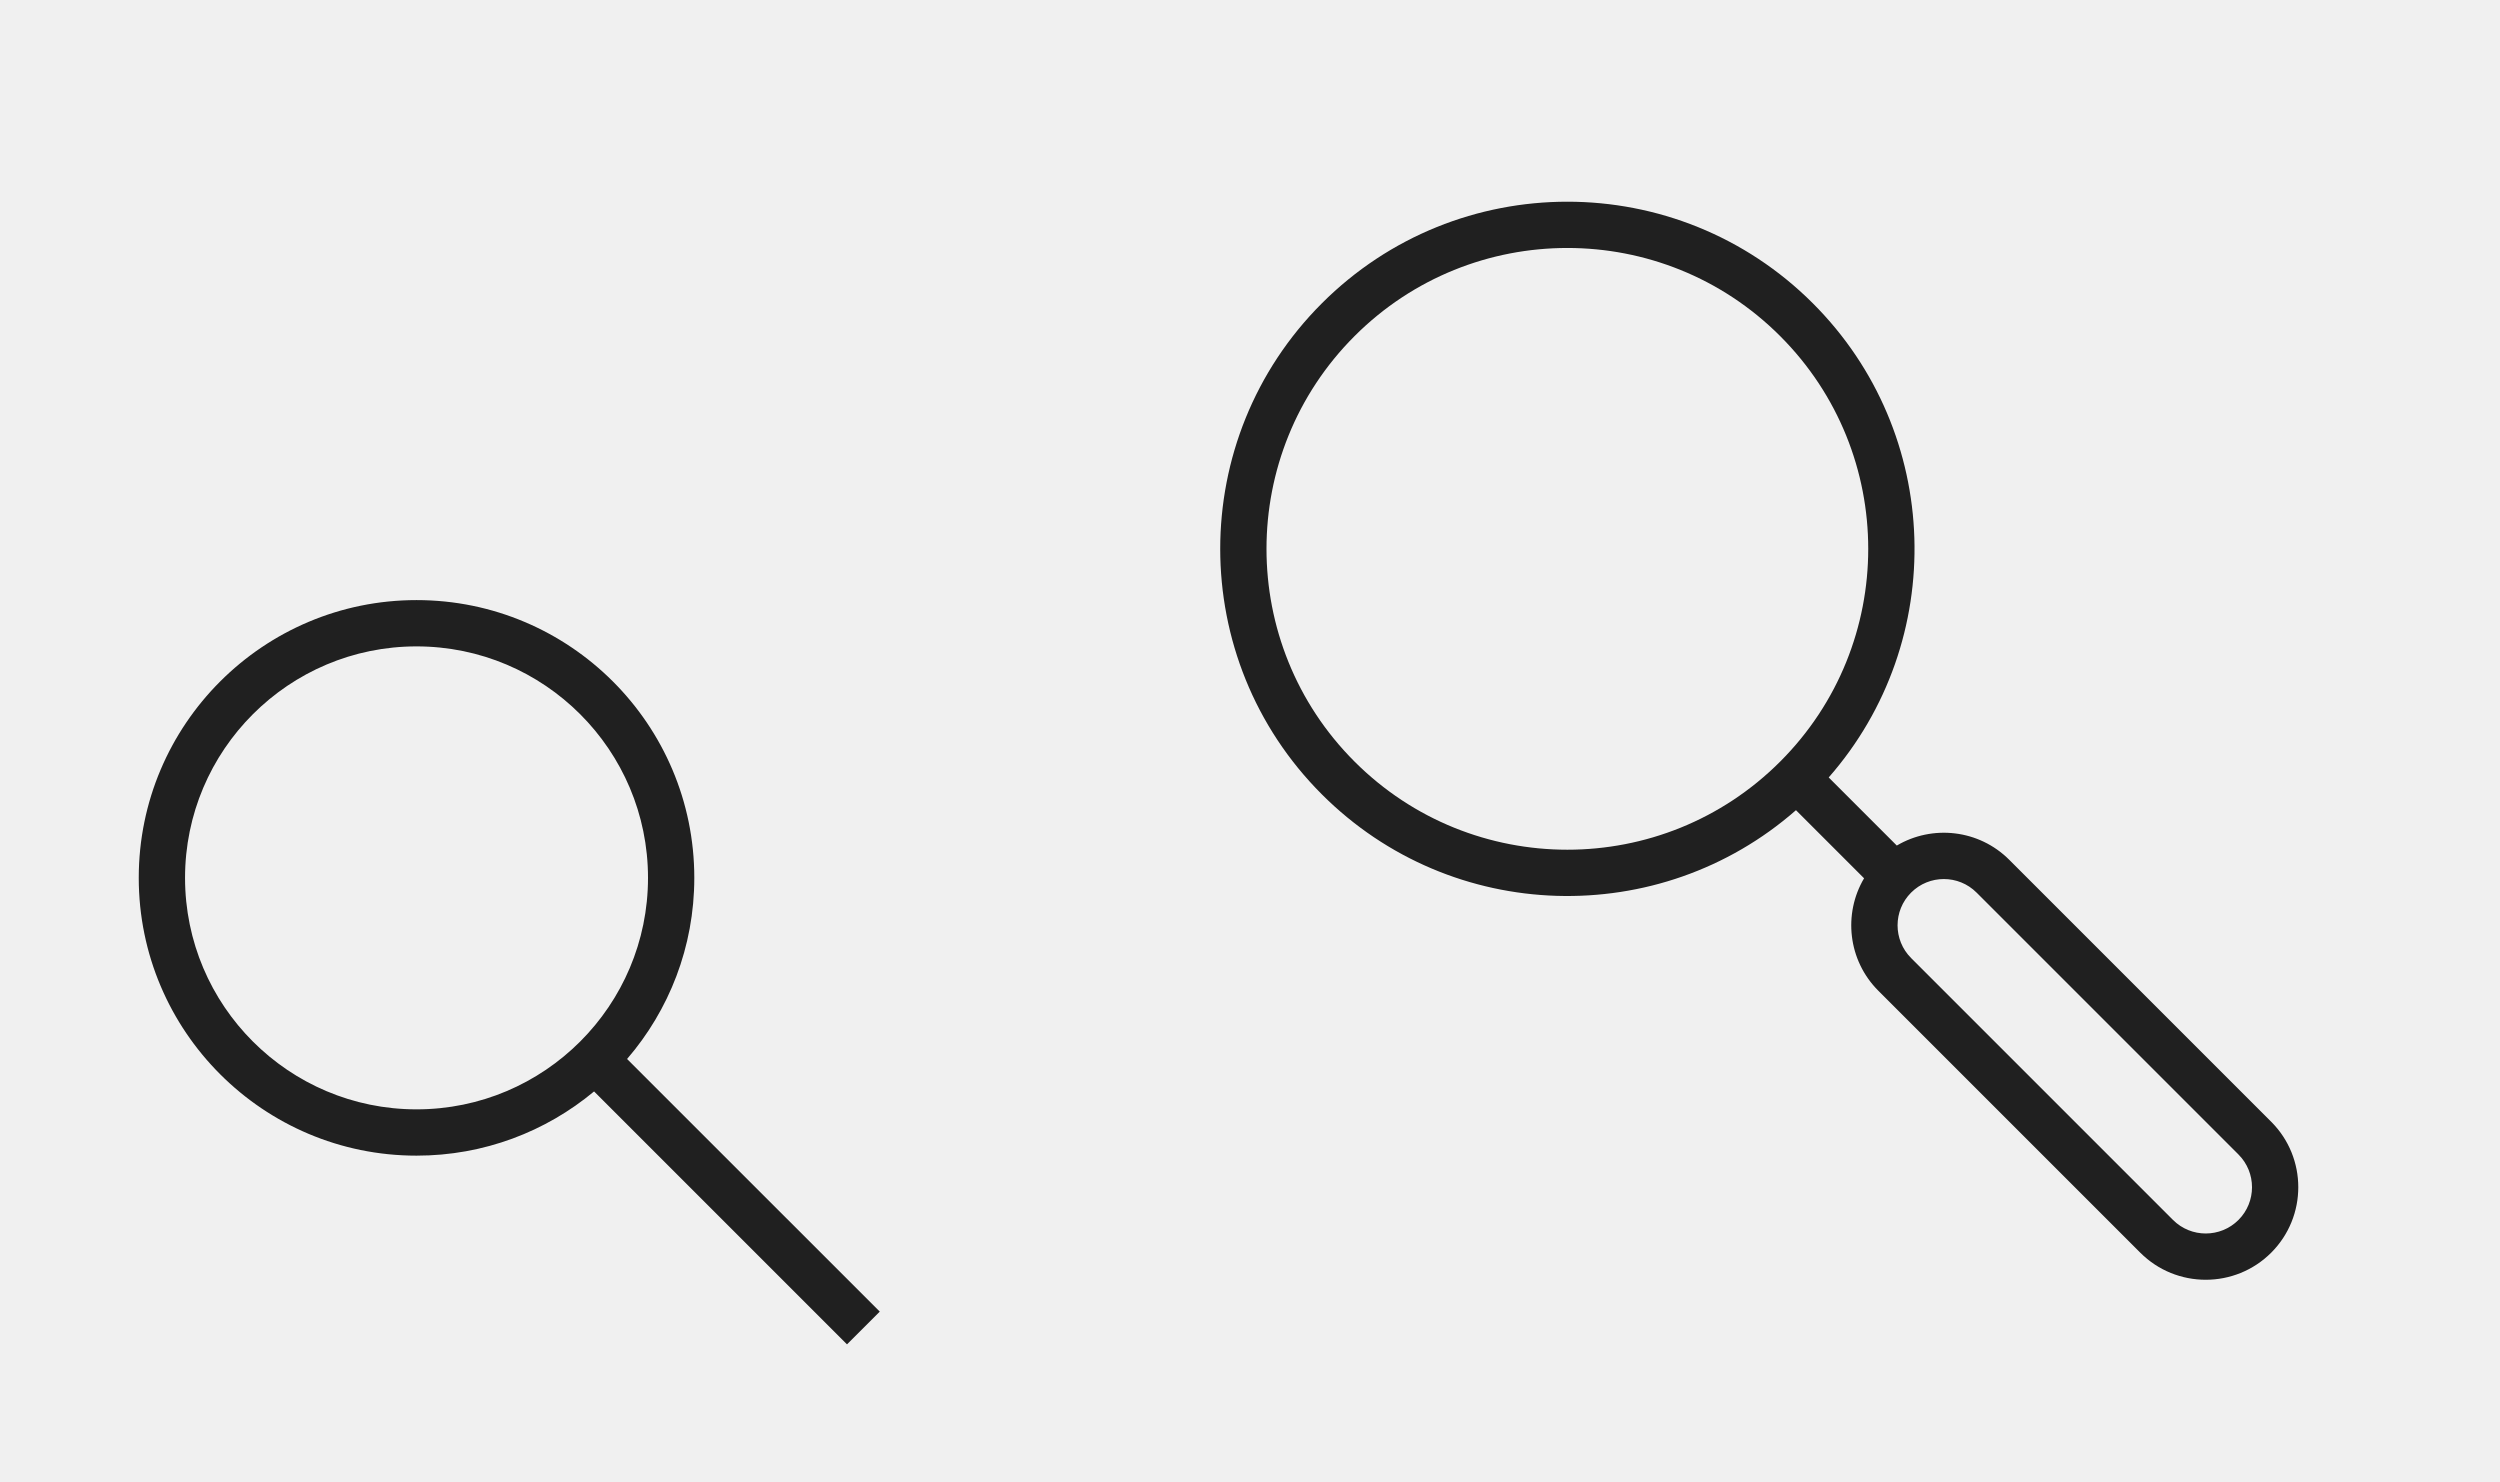
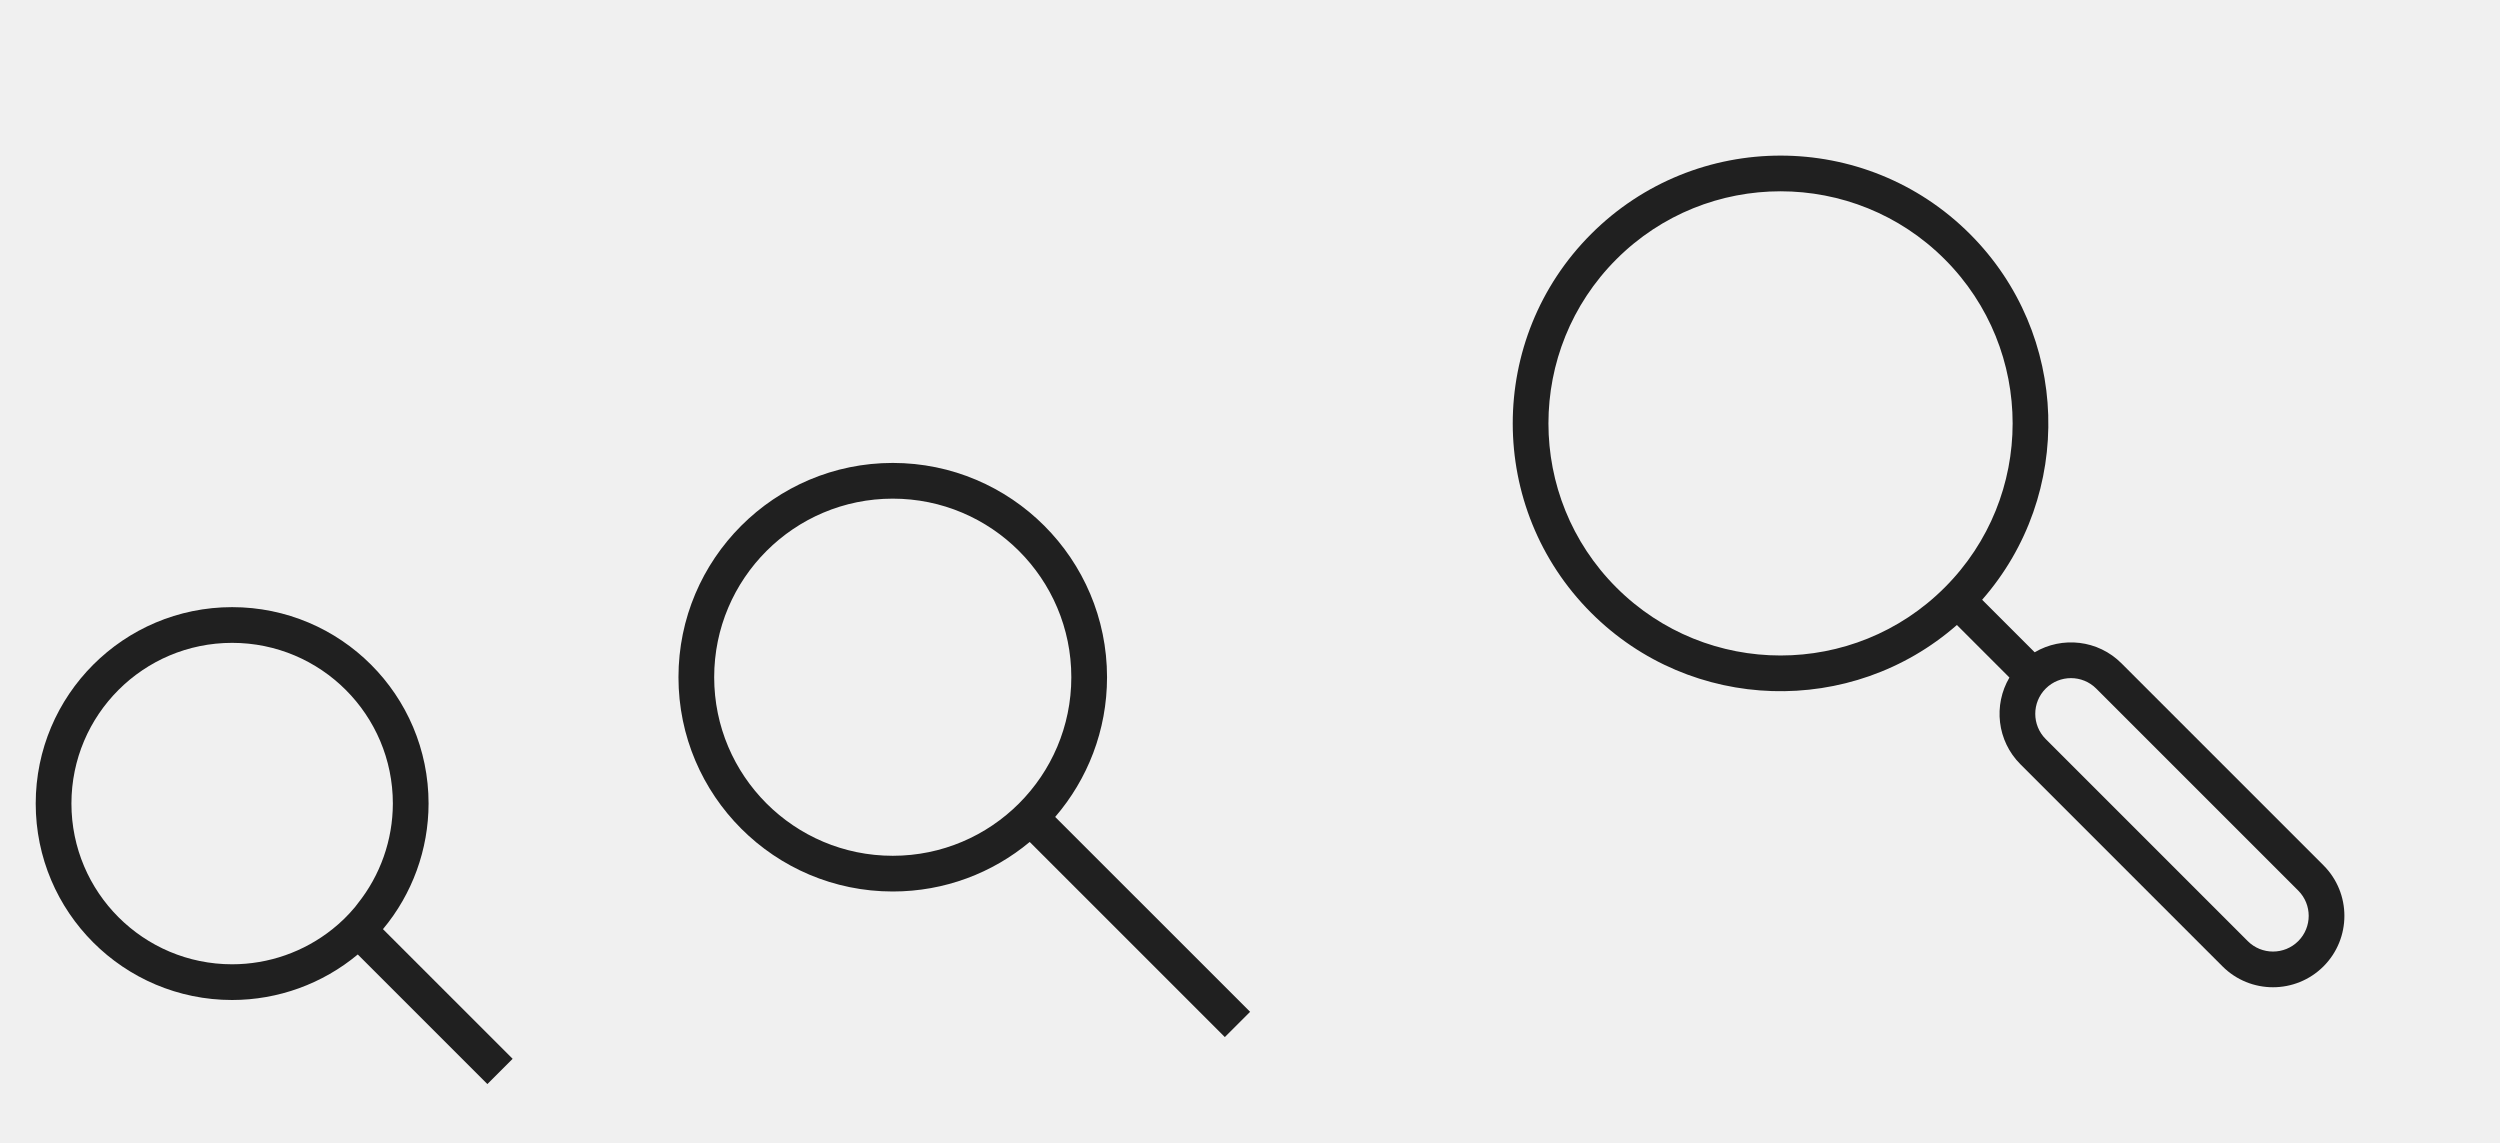
- <svg xmlns="http://www.w3.org/2000/svg" version="1.1" id="svg2" viewBox="0 0 54 32">
+ <svg xmlns="http://www.w3.org/2000/svg" version="1.1" id="svg2" viewBox="0 0 70 32" width="70" height="32">
  <defs id="defs3051">
    <style type="text/css" id="current-color-scheme">
      .ColorScheme-Text {
        color:#31363b;
      }
      .ColorScheme-Background {
        color:#eff0f1;
      }
      .ColorScheme-Highlight {
        color:#3daee9;
      }
      .ColorScheme-ViewText {
        color:#31363b;
      }
      .ColorScheme-ViewBackground {
        color:#fcfcfc;
      }
      .ColorScheme-ViewHover {
        color:#93cee9;
      }
      .ColorScheme-ViewFocus{
        color:#3daee9;
      }
      .ColorScheme-ButtonText {
        color:#31363b;
      }
      .ColorScheme-ButtonBackground {
        color:#eff0f1;
      }
      .ColorScheme-ButtonHover {
        color:#93cee9;
      }
      .ColorScheme-ButtonFocus{
        color:#3daee9;
      }
      </style>
  </defs>
-   <g style="clip-rule:evenodd;fill-rule:evenodd;stroke-linejoin:round;stroke-miterlimit:1.414" id="nepomuk" transform="translate(22)">
+   <g style="clip-rule:evenodd;fill-rule:evenodd;stroke-linejoin:round;stroke-miterlimit:1.414" id="nepomuk" transform="translate(38)">
    <path id="path2" style="fill:#202020" d="m 16.793,17.5 c -2.944,2.581 -7.433,2.467 -10.241,-0.342 -2.927,-2.927 -2.927,-7.679 0,-10.606 2.927,-2.927 7.679,-2.927 10.606,0 2.809,2.808 2.923,7.297 0.342,10.241 l 1.471,1.471 c 0.767,-0.453 1.772,-0.35 2.43,0.309 l 5.657,5.657 c 0.78,0.78 0.78,2.047 0,2.828 -0.781,0.78 -2.048,0.78 -2.828,0 l -5.657,-5.657 c -0.659,-0.658 -0.762,-1.663 -0.309,-2.43 z m 3.901,1.78 c -0.39,-0.39 -1.024,-0.39 -1.414,0 -0.39,0.39 -0.39,1.024 0,1.414 l 5.657,5.657 c 0.39,0.39 1.024,0.39 1.414,0 0.39,-0.39 0.39,-1.024 0,-1.414 z m -13.435,-12.021 c 2.537,-2.537 6.656,-2.537 9.192,0 2.537,2.537 2.537,6.656 0,9.192 -2.536,2.537 -6.655,2.537 -9.192,0 -2.537,-2.536 -2.537,-6.655 0,-9.192 z" />
    <rect y="0" x="0" height="32" width="32" id="rect4506" style="fill:#ffffff;fill-opacity:0;stroke-width:0.858" />
  </g>
-   <g style="clip-rule:evenodd;fill-rule:evenodd;stroke-linejoin:round;stroke-miterlimit:1.414" id="22-22-nepomuk" transform="translate(0,10)">
+   <g style="clip-rule:evenodd;fill-rule:evenodd;stroke-linejoin:round;stroke-miterlimit:1.414" id="22-22-nepomuk" transform="translate(16,10)">
    <path id="path2-2" style="fill:#202020" d="m 12.832,13.575 c -1.04,0.866 -2.377,1.387 -3.835,1.387 -3.311,0 -6,-2.689 -6,-6 0,-3.312 2.689,-6 6,-6 3.312,0 6,2.688 6,6 0,1.494 -0.547,2.861 -1.452,3.912 l 5.458,5.457 -0.708,0.707 z M 8.997,3.962 c 2.76,0 5,2.24 5,5 0,2.76 -2.24,5 -5,5 -2.759,0 -5,-2.24 -5,-5 0,-2.76 2.241,-5 5,-5 z" />
    <rect y="0" x="0" height="22" width="22" id="rect817" style="fill:#ffffff;fill-opacity:0;stroke-width:0.97" />
  </g>
+   <g id="16-16-nepomuk" transform="translate(0,16)">
+     <path id="path820-9" d="M 6.5,1 A 5.5,5.5 0 0 0 1,6.5 5.5,5.5 0 0 0 6.5,12 5.5,5.5 0 0 0 10.018,10.725 l 3.629,3.629 0.707,-0.707 -3.631,-3.631 A 5.5,5.5 0 0 0 12,6.5 5.5,5.5 0 0 0 6.5,1 Z m 0,1 A 4.5,4.5 0 0 1 11,6.5 4.5,4.5 0 0 1 10.012,9.305 4.5,4.5 0 0 1 9.941,9.398 4.5,4.5 0 0 1 9.635,9.729 4.5,4.5 0 0 1 9.309,10.016 4.5,4.5 0 0 1 6.5,11 4.5,4.5 0 0 1 2,6.5 4.5,4.5 0 0 1 6.5,2 Z" style="opacity:1;fill:#202020;fill-opacity:1" />
+     <rect y="0" x="0" height="16" width="16" id="rect859" style="opacity:1;fill:#00ff00;fill-opacity:0" />
+   </g>
</svg>
